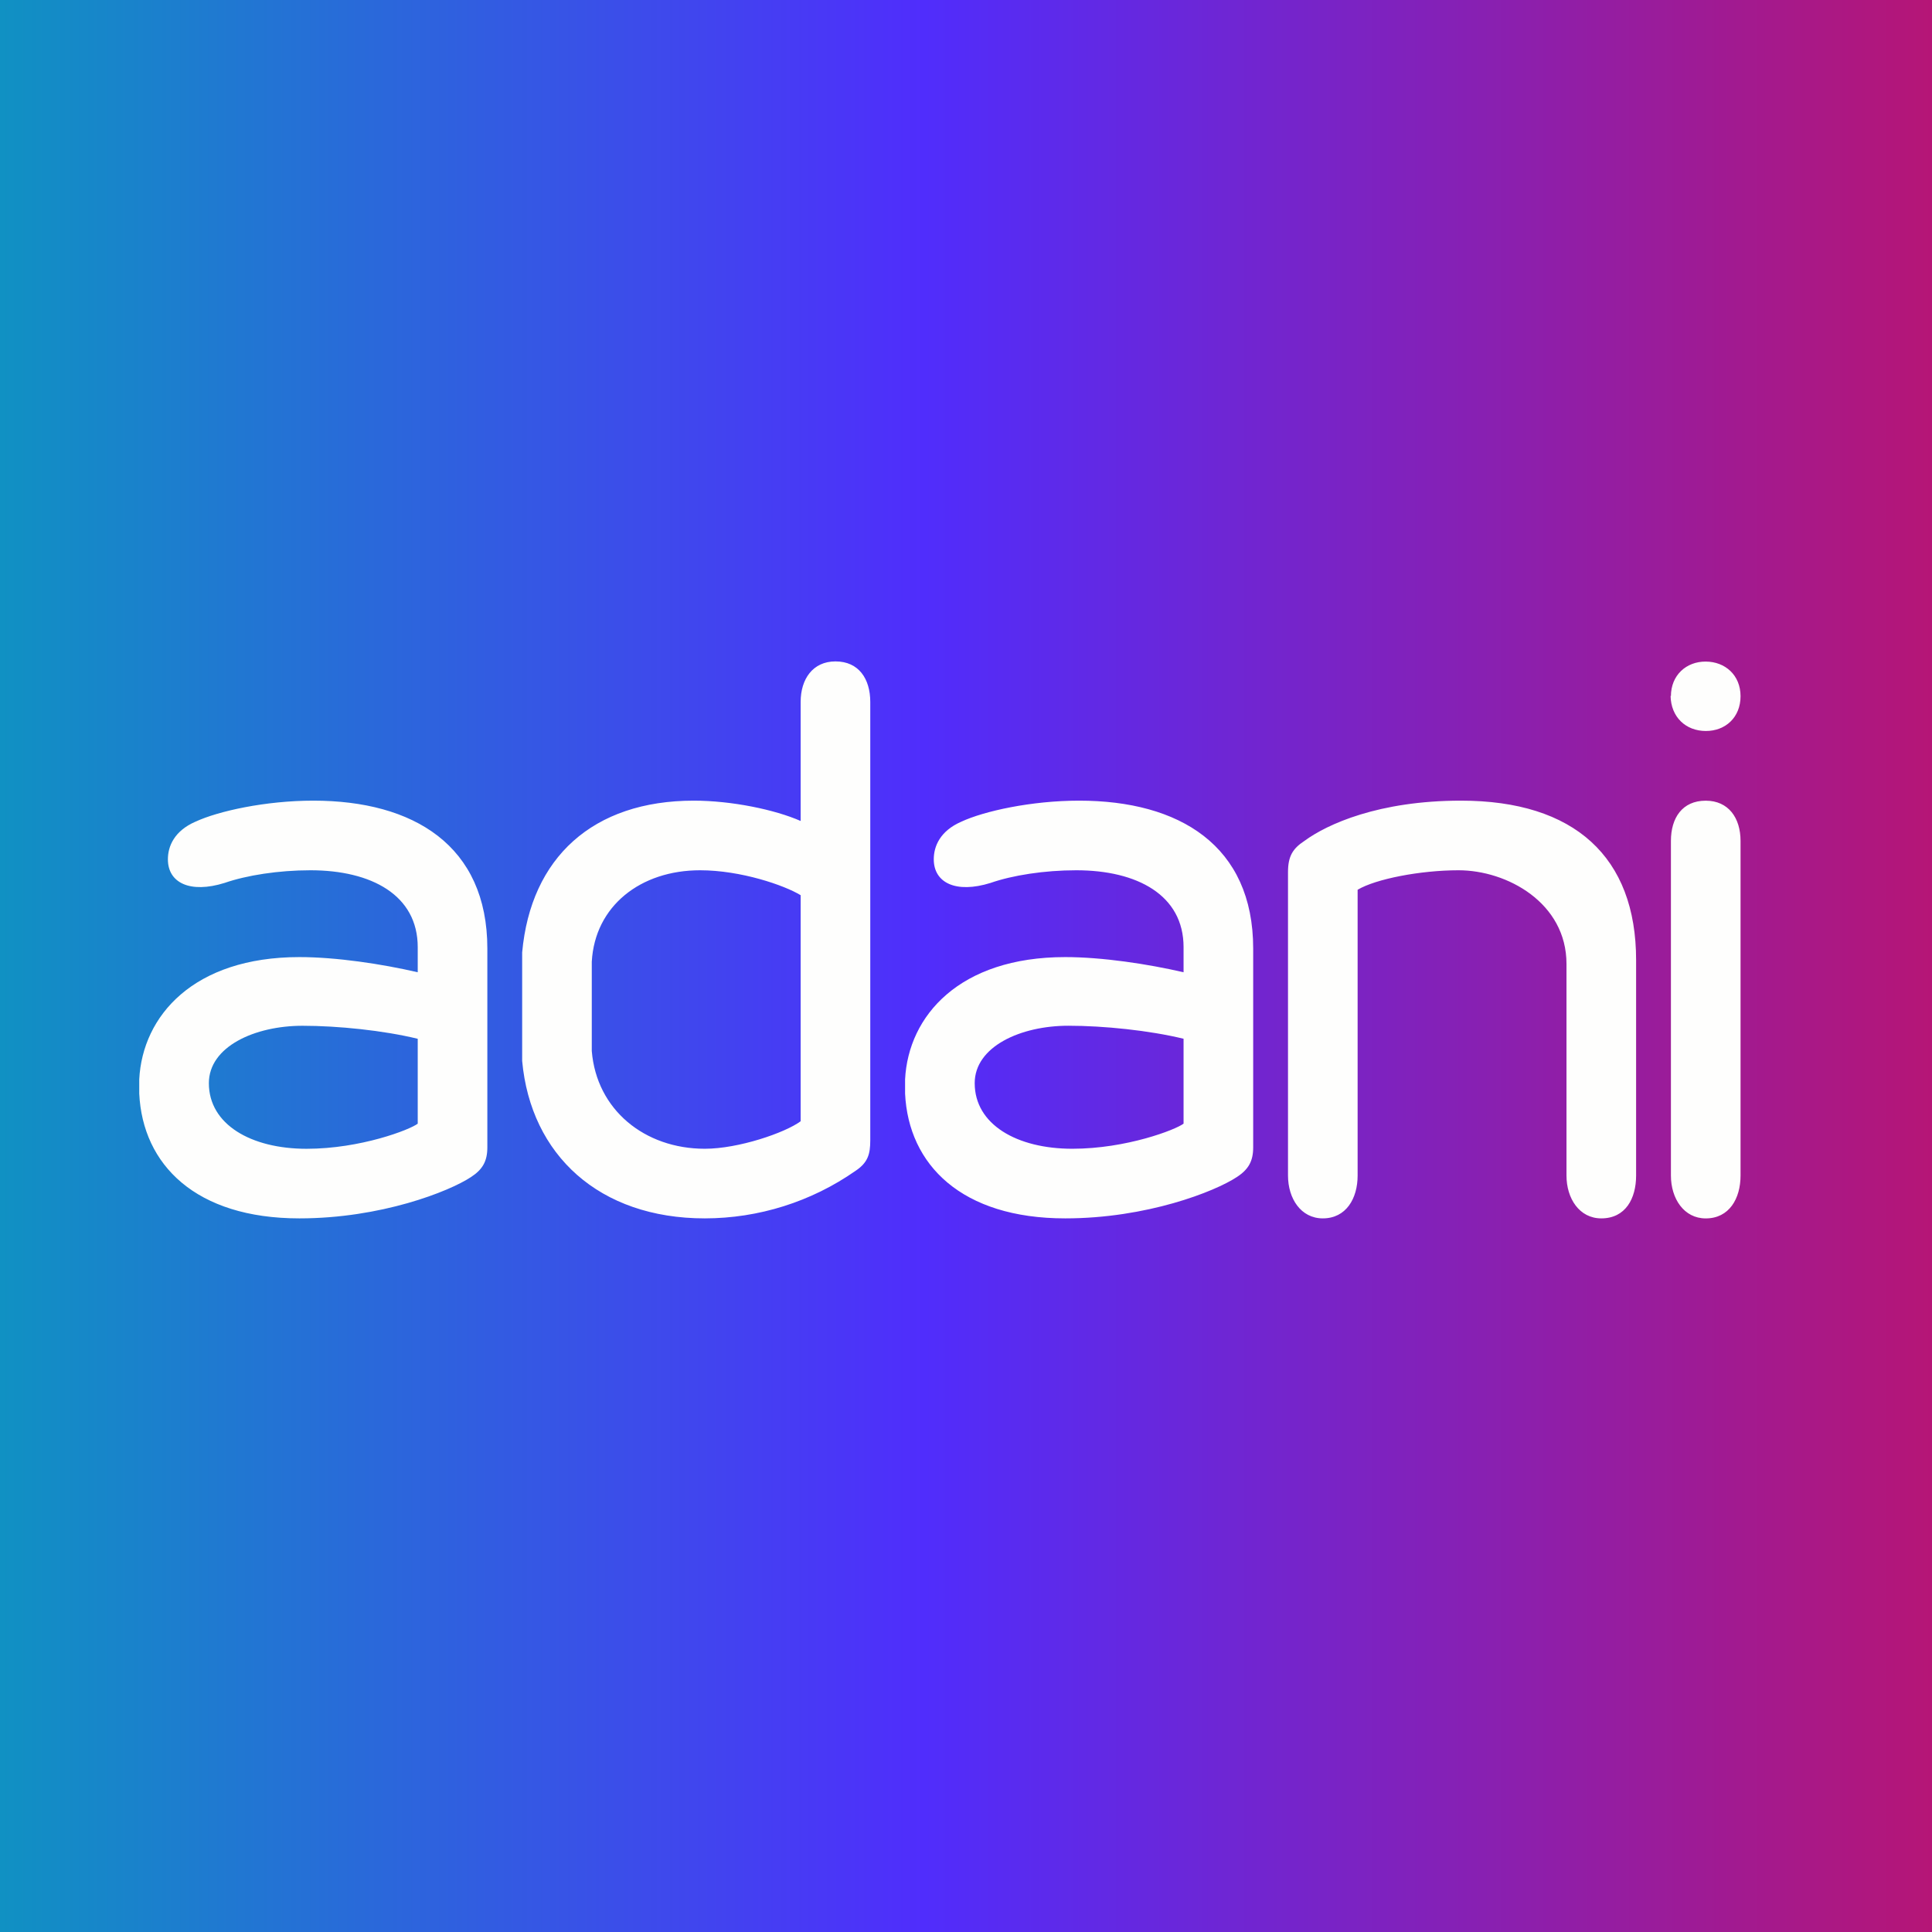
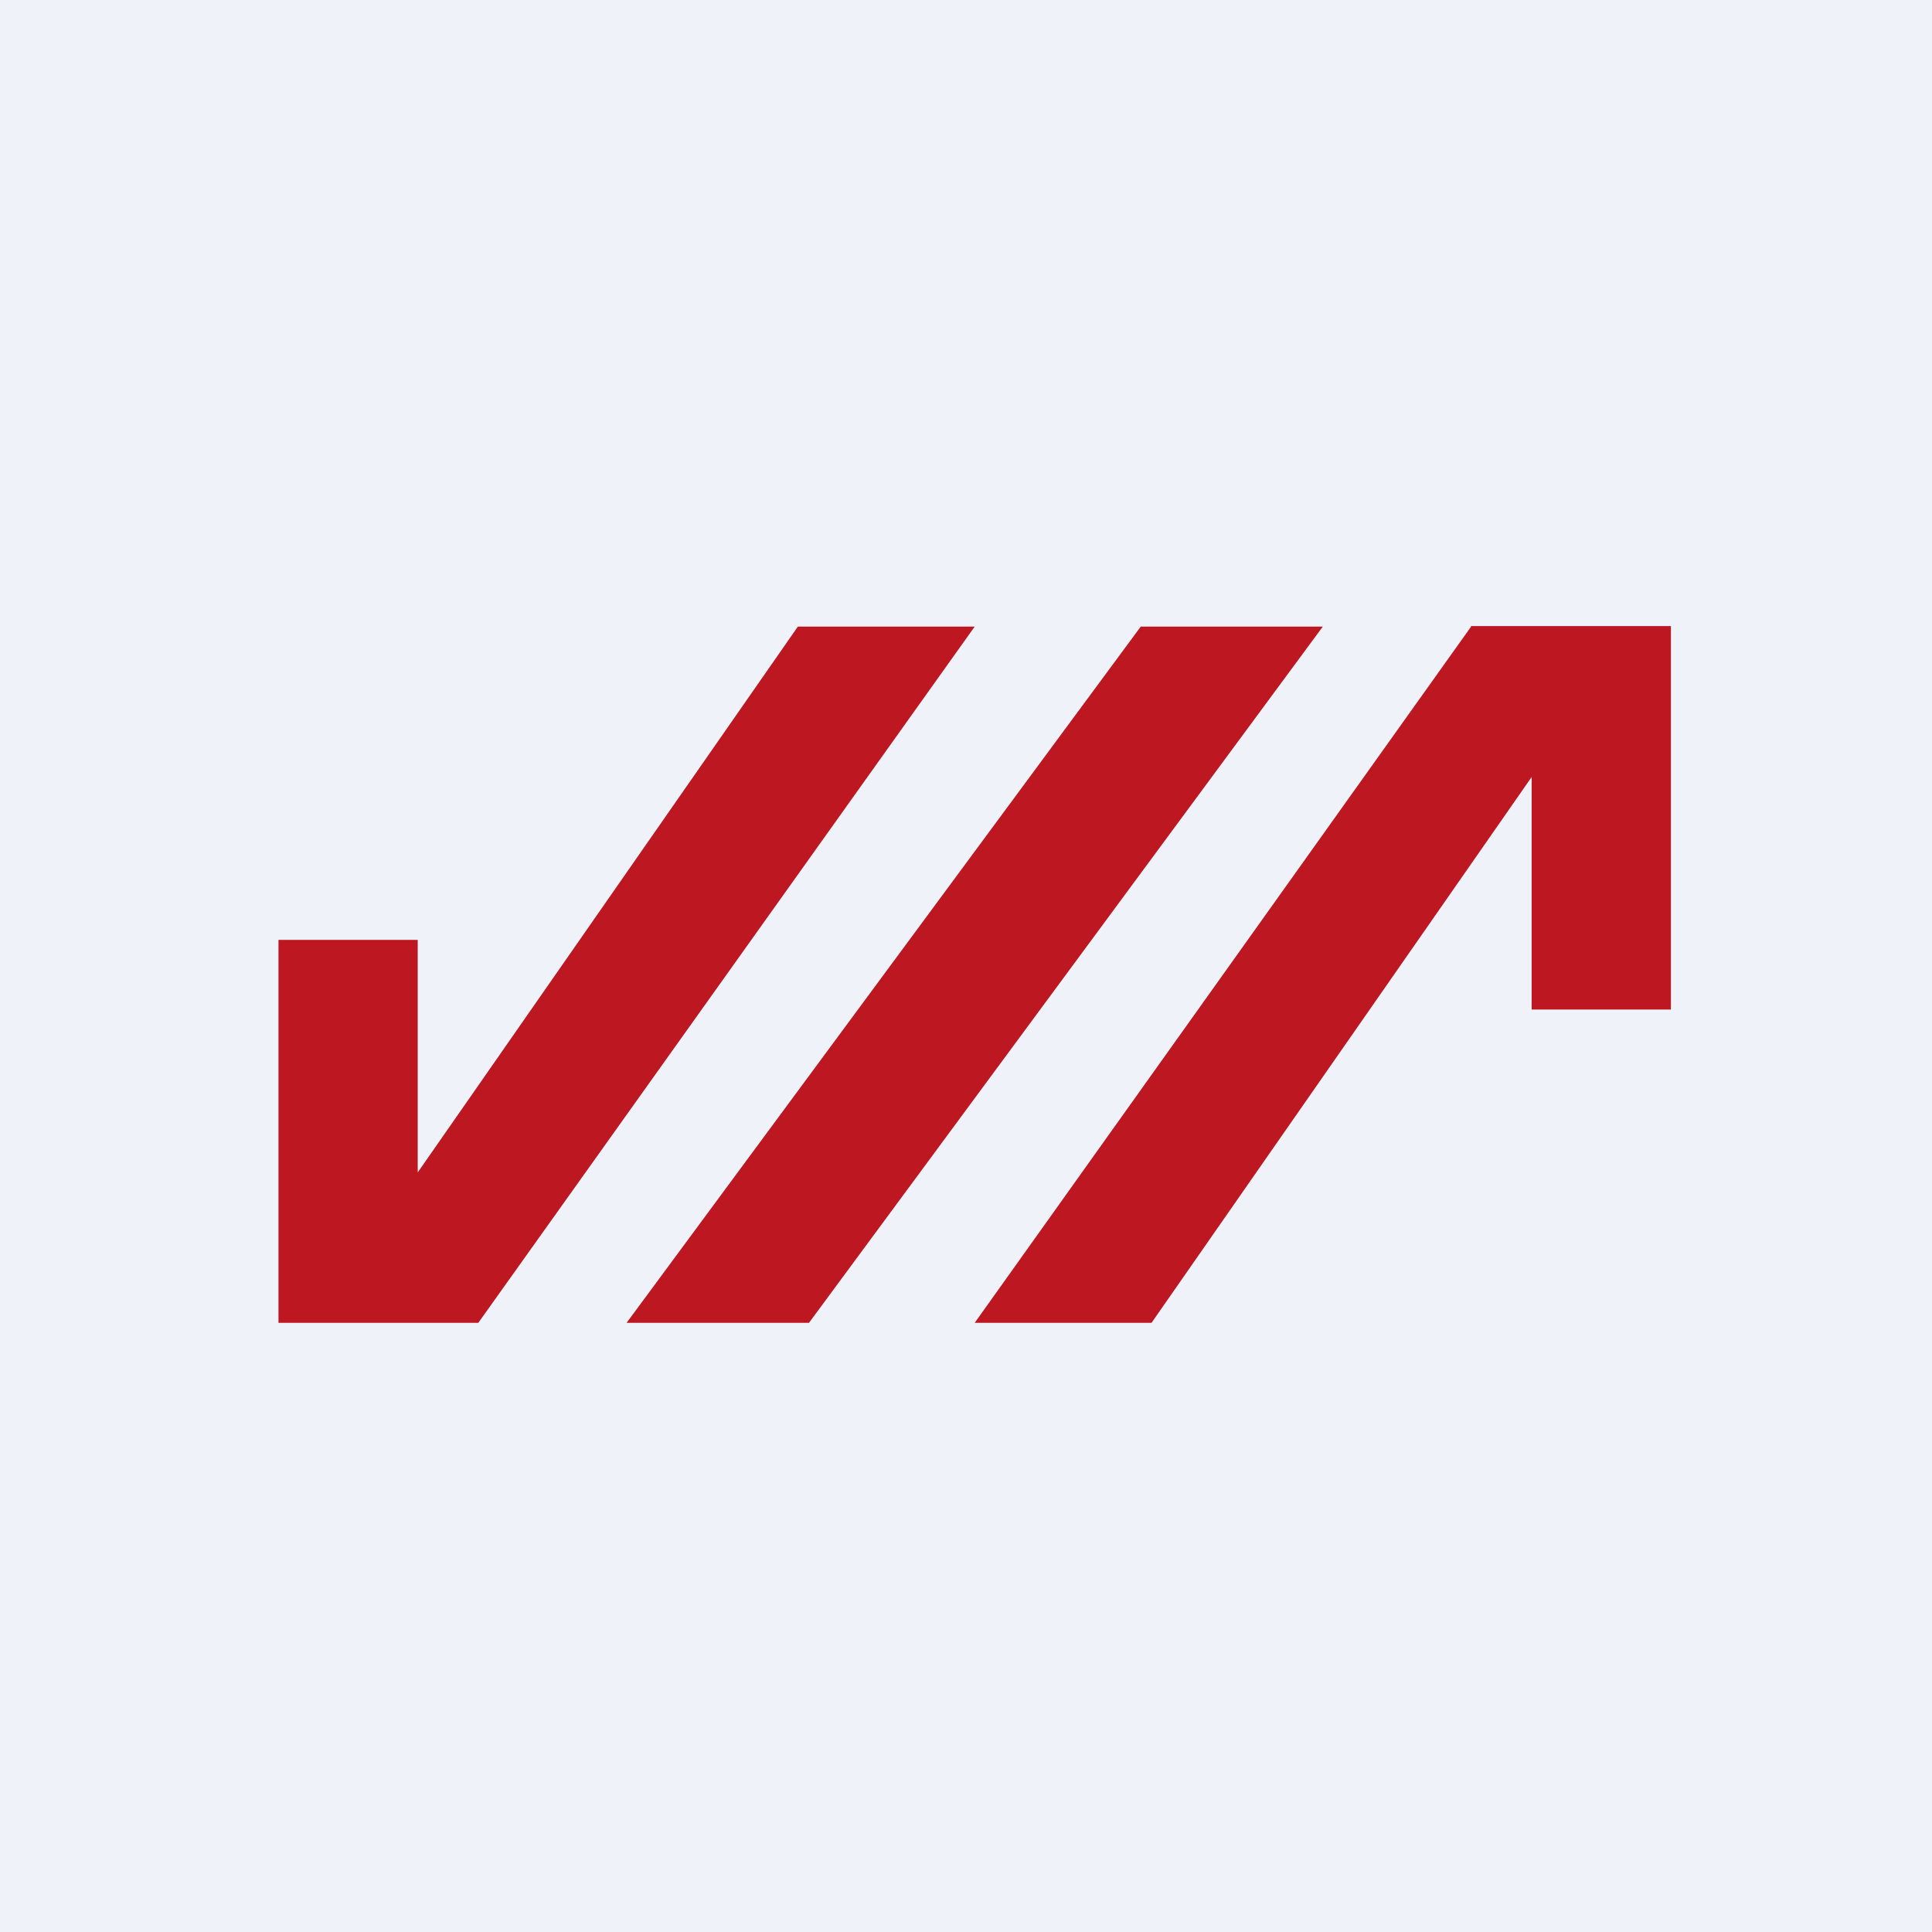
<svg xmlns="http://www.w3.org/2000/svg" viewBox="0 0 55.5 55.5">
-   <path d="M 0,0 H 55.5 V 55.5 H 0 Z" fill="url(#a)" />
-   <path d="M 47.99,19.985 C 48,20.606 48.432,20.997 49,20.999 C 49.568,21.001 50,20.606 50,20 S 49.558,19.007 49,19.005 C 48.442,19.002 48,19.395 48,20 Z M 23,20.164 V 23.584 C 22.259,23.257 21.012,23 19.93,23 C 17.031,23 15.247,24.638 15,27.36 V 30.478 C 15.247,33.178 17.212,35 20.247,35 A 7.57,7.57 0 0,0 24.573,33.637 C 24.933,33.397 25,33.154 25,32.759 V 20.164 C 25,19.507 24.674,19 24,19 C 23.35,19 23,19.507 23,20.164 Z M 17,30.192 V 27.625 C 17.09,26.023 18.404,25 20.11,25 C 21.282,25 22.53,25.43 23,25.716 V 32.21 C 22.553,32.541 21.216,33 20.247,33 C 18.517,33 17.137,31.88 17,30.192 Z M 37.474,24.155 C 37.137,24.376 37,24.596 37,25.055 V 33.769 C 37,34.428 37.369,35 38,35 C 38.67,35 39,34.428 39,33.77 V 25.56 C 39.514,25.252 40.796,25 41.898,25 C 43.294,25 45,25.935 45,27.69 V 33.77 C 45,34.427 45.369,35 46,35 C 46.698,35 47,34.428 47,33.77 V 27.58 C 47,24.617 45.227,23 41.969,23 C 39.608,23 38.125,23.676 37.474,24.155 Z M 5.612,23.605 C 5.008,23.87 4.823,24.309 4.823,24.685 C 4.823,25.365 5.465,25.672 6.453,25.363 C 7.086,25.144 8,25 8.919,25 C 10.67,25 12,25.714 12,27.208 V 27.93 C 10.965,27.69 9.659,27.494 8.6,27.494 C 5.565,27.494 4.094,29.178 4,31.006 V 31.416 C 4.098,33.46 5.624,35 8.6,35 C 10.941,35 12.9,34.23 13.53,33.813 C 13.868,33.593 14,33.353 14,32.958 V 27.251 C 14,24.286 11.878,23 9,23 C 7.631,23 6.267,23.3 5.612,23.606 Z M 6,31.117 C 6,30.063 7.322,29.467 8.69,29.467 C 9.702,29.467 11.012,29.6 12,29.841 V 32.279 C 11.776,32.453 10.357,33.001 8.804,33.001 C 7.208,33 6,32.3 6,31.116 Z M 48,24.156 V 33.77 C 48,34.43 48.373,35.001 49,35.001 C 49.675,35.001 50,34.43 50,33.771 V 24.156 C 50,23.498 49.655,23.001 49,23.001 C 48.325,23.001 48,23.498 48,24.156 Z M 27.612,23.606 C 27.008,23.87 26.824,24.309 26.824,24.684 C 26.824,25.364 27.465,25.672 28.454,25.364 C 29.085,25.144 30,25 30.918,25 C 32.67,25 34,25.714 34,27.208 V 27.93 C 32.965,27.69 31.659,27.494 30.6,27.494 C 27.565,27.494 26.094,29.178 26,31.006 V 31.416 C 26.098,33.46 27.623,35 30.6,35 C 32.941,35 34.9,34.23 35.53,33.813 C 35.868,33.593 36,33.353 36,32.958 V 27.251 C 36,24.286 33.878,23 31,23 C 29.631,23 28.267,23.3 27.612,23.606 Z M 28,31.116 C 28,30.062 29.322,29.466 30.69,29.466 C 31.702,29.466 33.012,29.599 34,29.84 V 32.278 C 33.776,32.452 32.357,33 30.804,33 C 29.208,33 28,32.3 28,31.116 Z" fill="rgb(254, 254, 253)" />
-   <defs>
-     <linearGradient id="a" x2="56" y1="28" y2="28" gradientUnits="userSpaceOnUse">
-       <stop stop-color="rgb(16, 145, 195)" offset="0" />
-       <stop stop-color="rgb(80, 45, 252)" offset=".474" />
-       <stop stop-color="rgb(183, 21, 116)" offset="1" />
-     </linearGradient>
-   </defs>
+   <path d="M 0,0 H 55.5 V 55.5 H 0 Z" fill="rgb(239, 242, 248)" />
+   <path d="M 42.25,17.985 H 48 V 29 H 44 V 22.32 L 33.08,38 H 28 L 42.26,18 Z M 38,18 L 23.24,38 H 18 L 32.77,18 H 38 Z M 13.74,38 H 8 V 27 H 12 V 33.68 L 22.92,18 H 28 L 13.74,38 Z" fill="rgb(189, 23, 33)" />
</svg>
